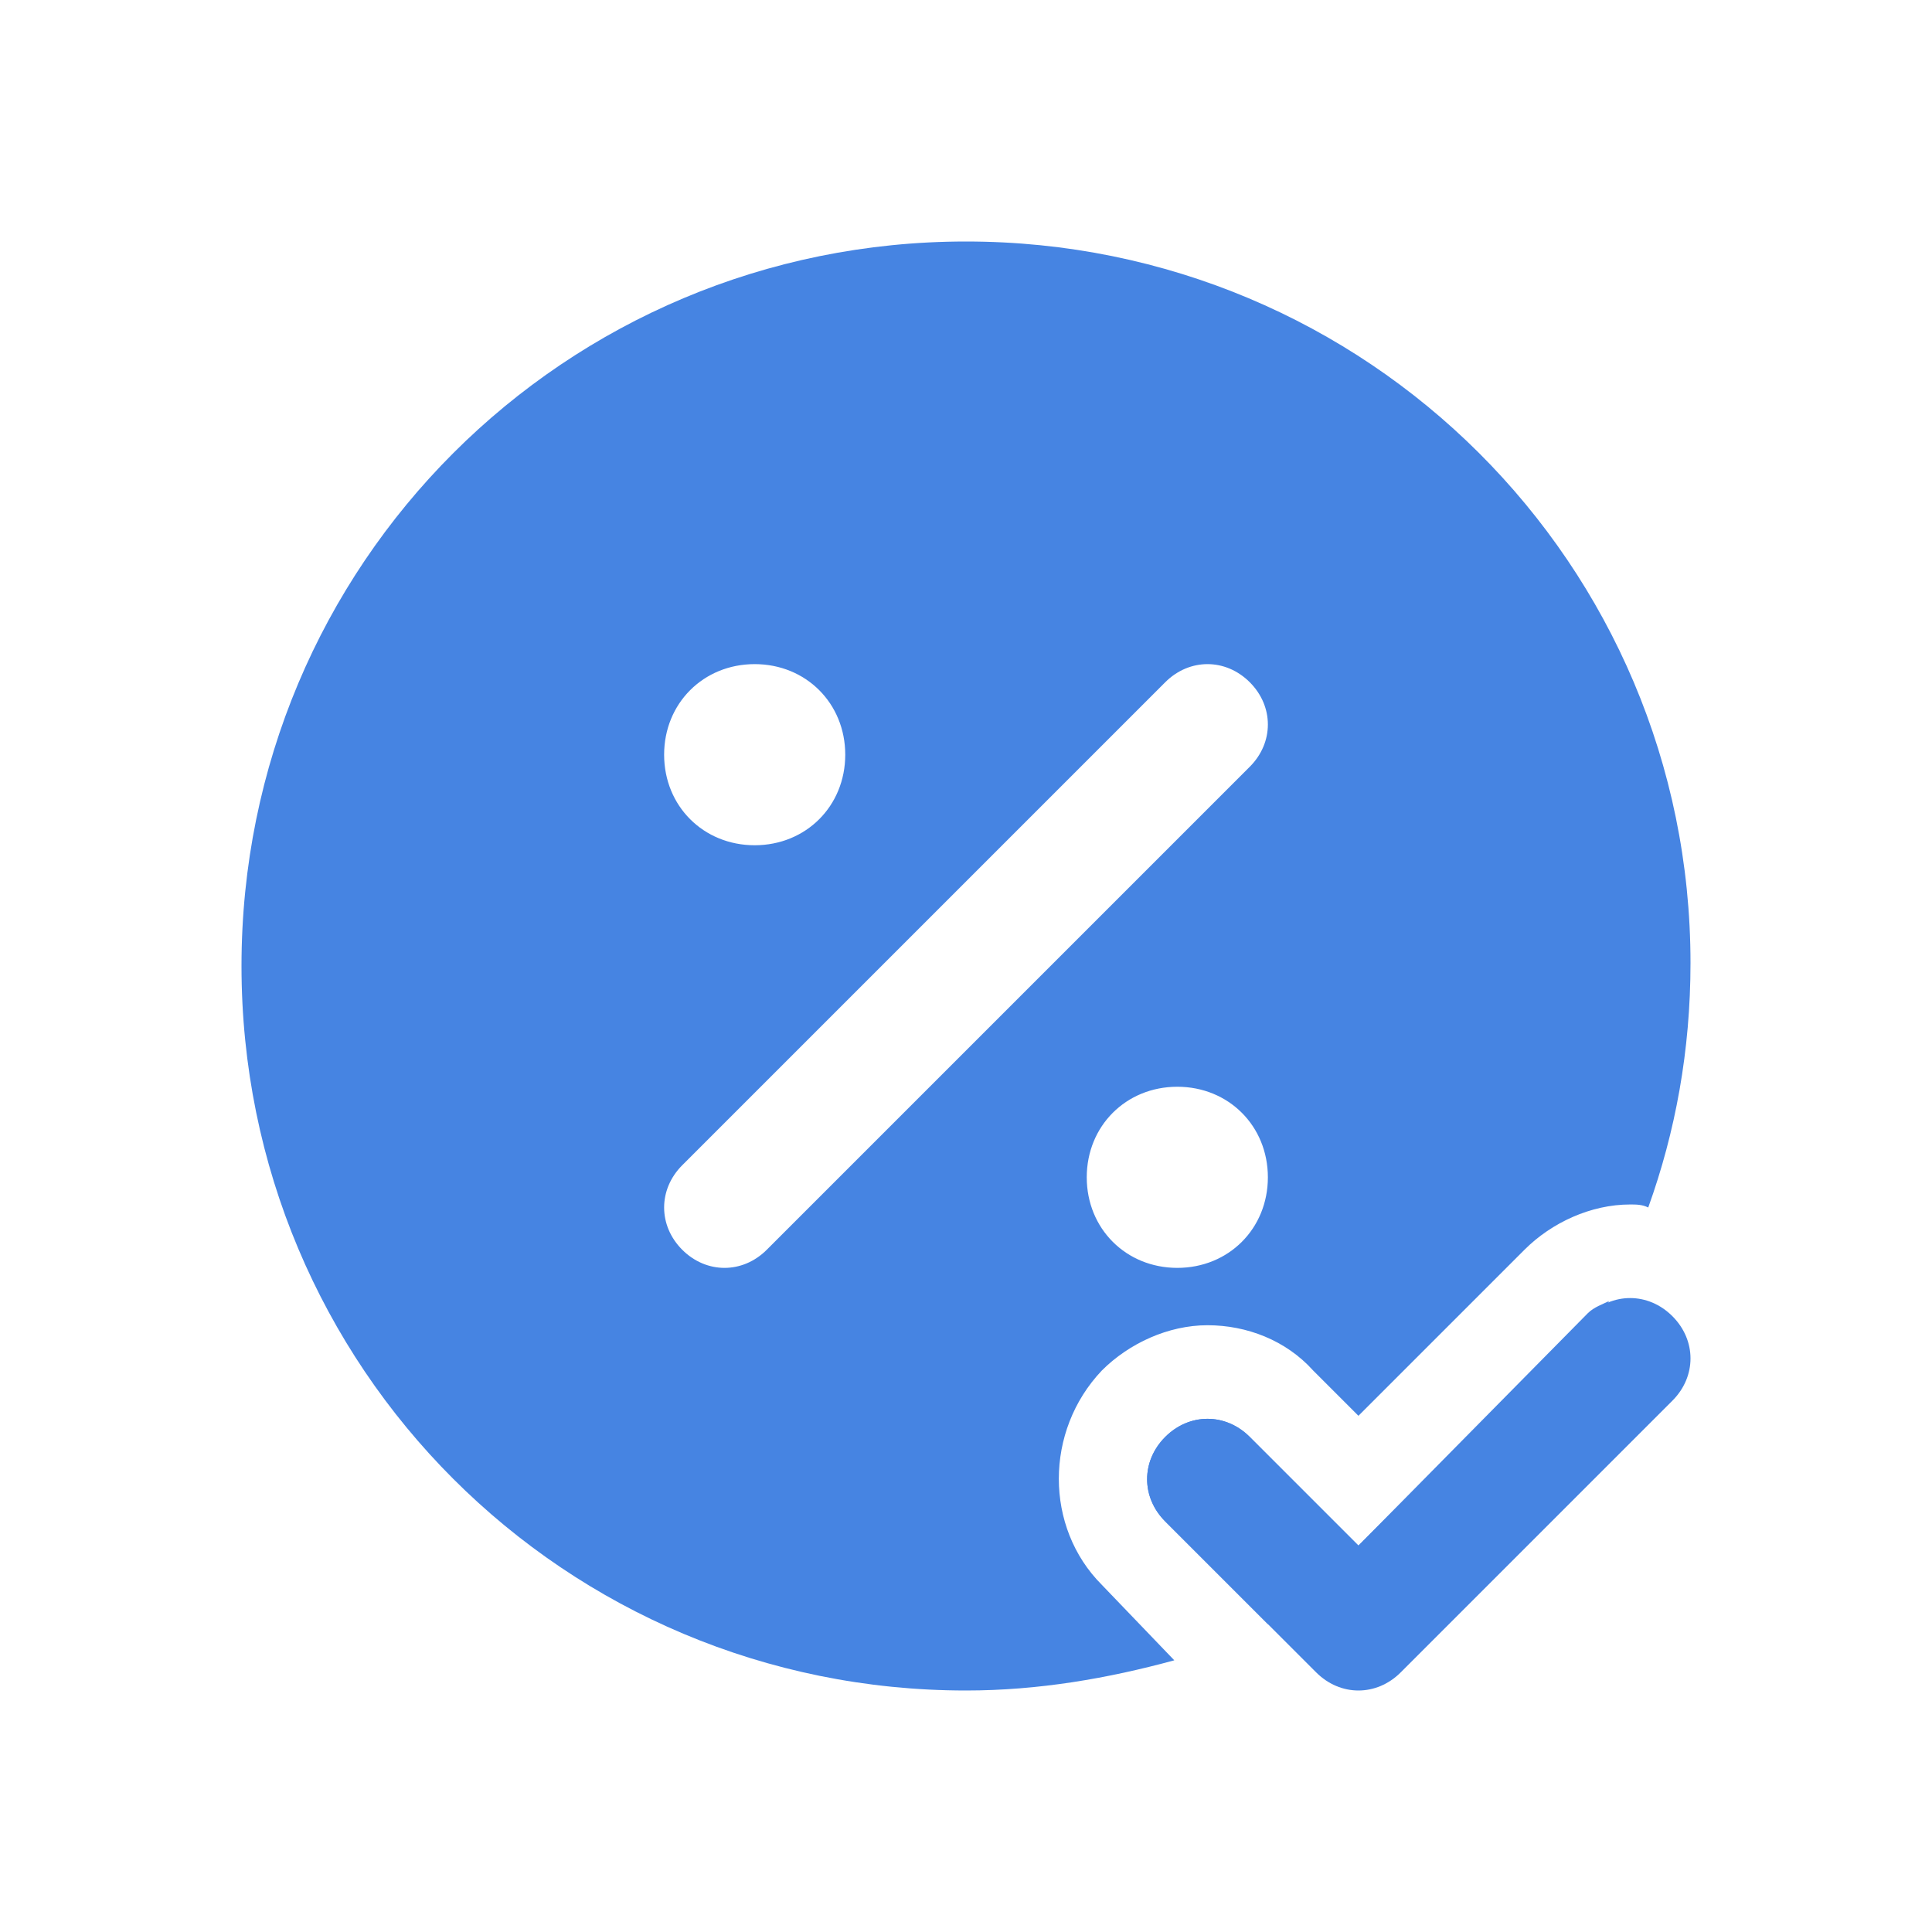
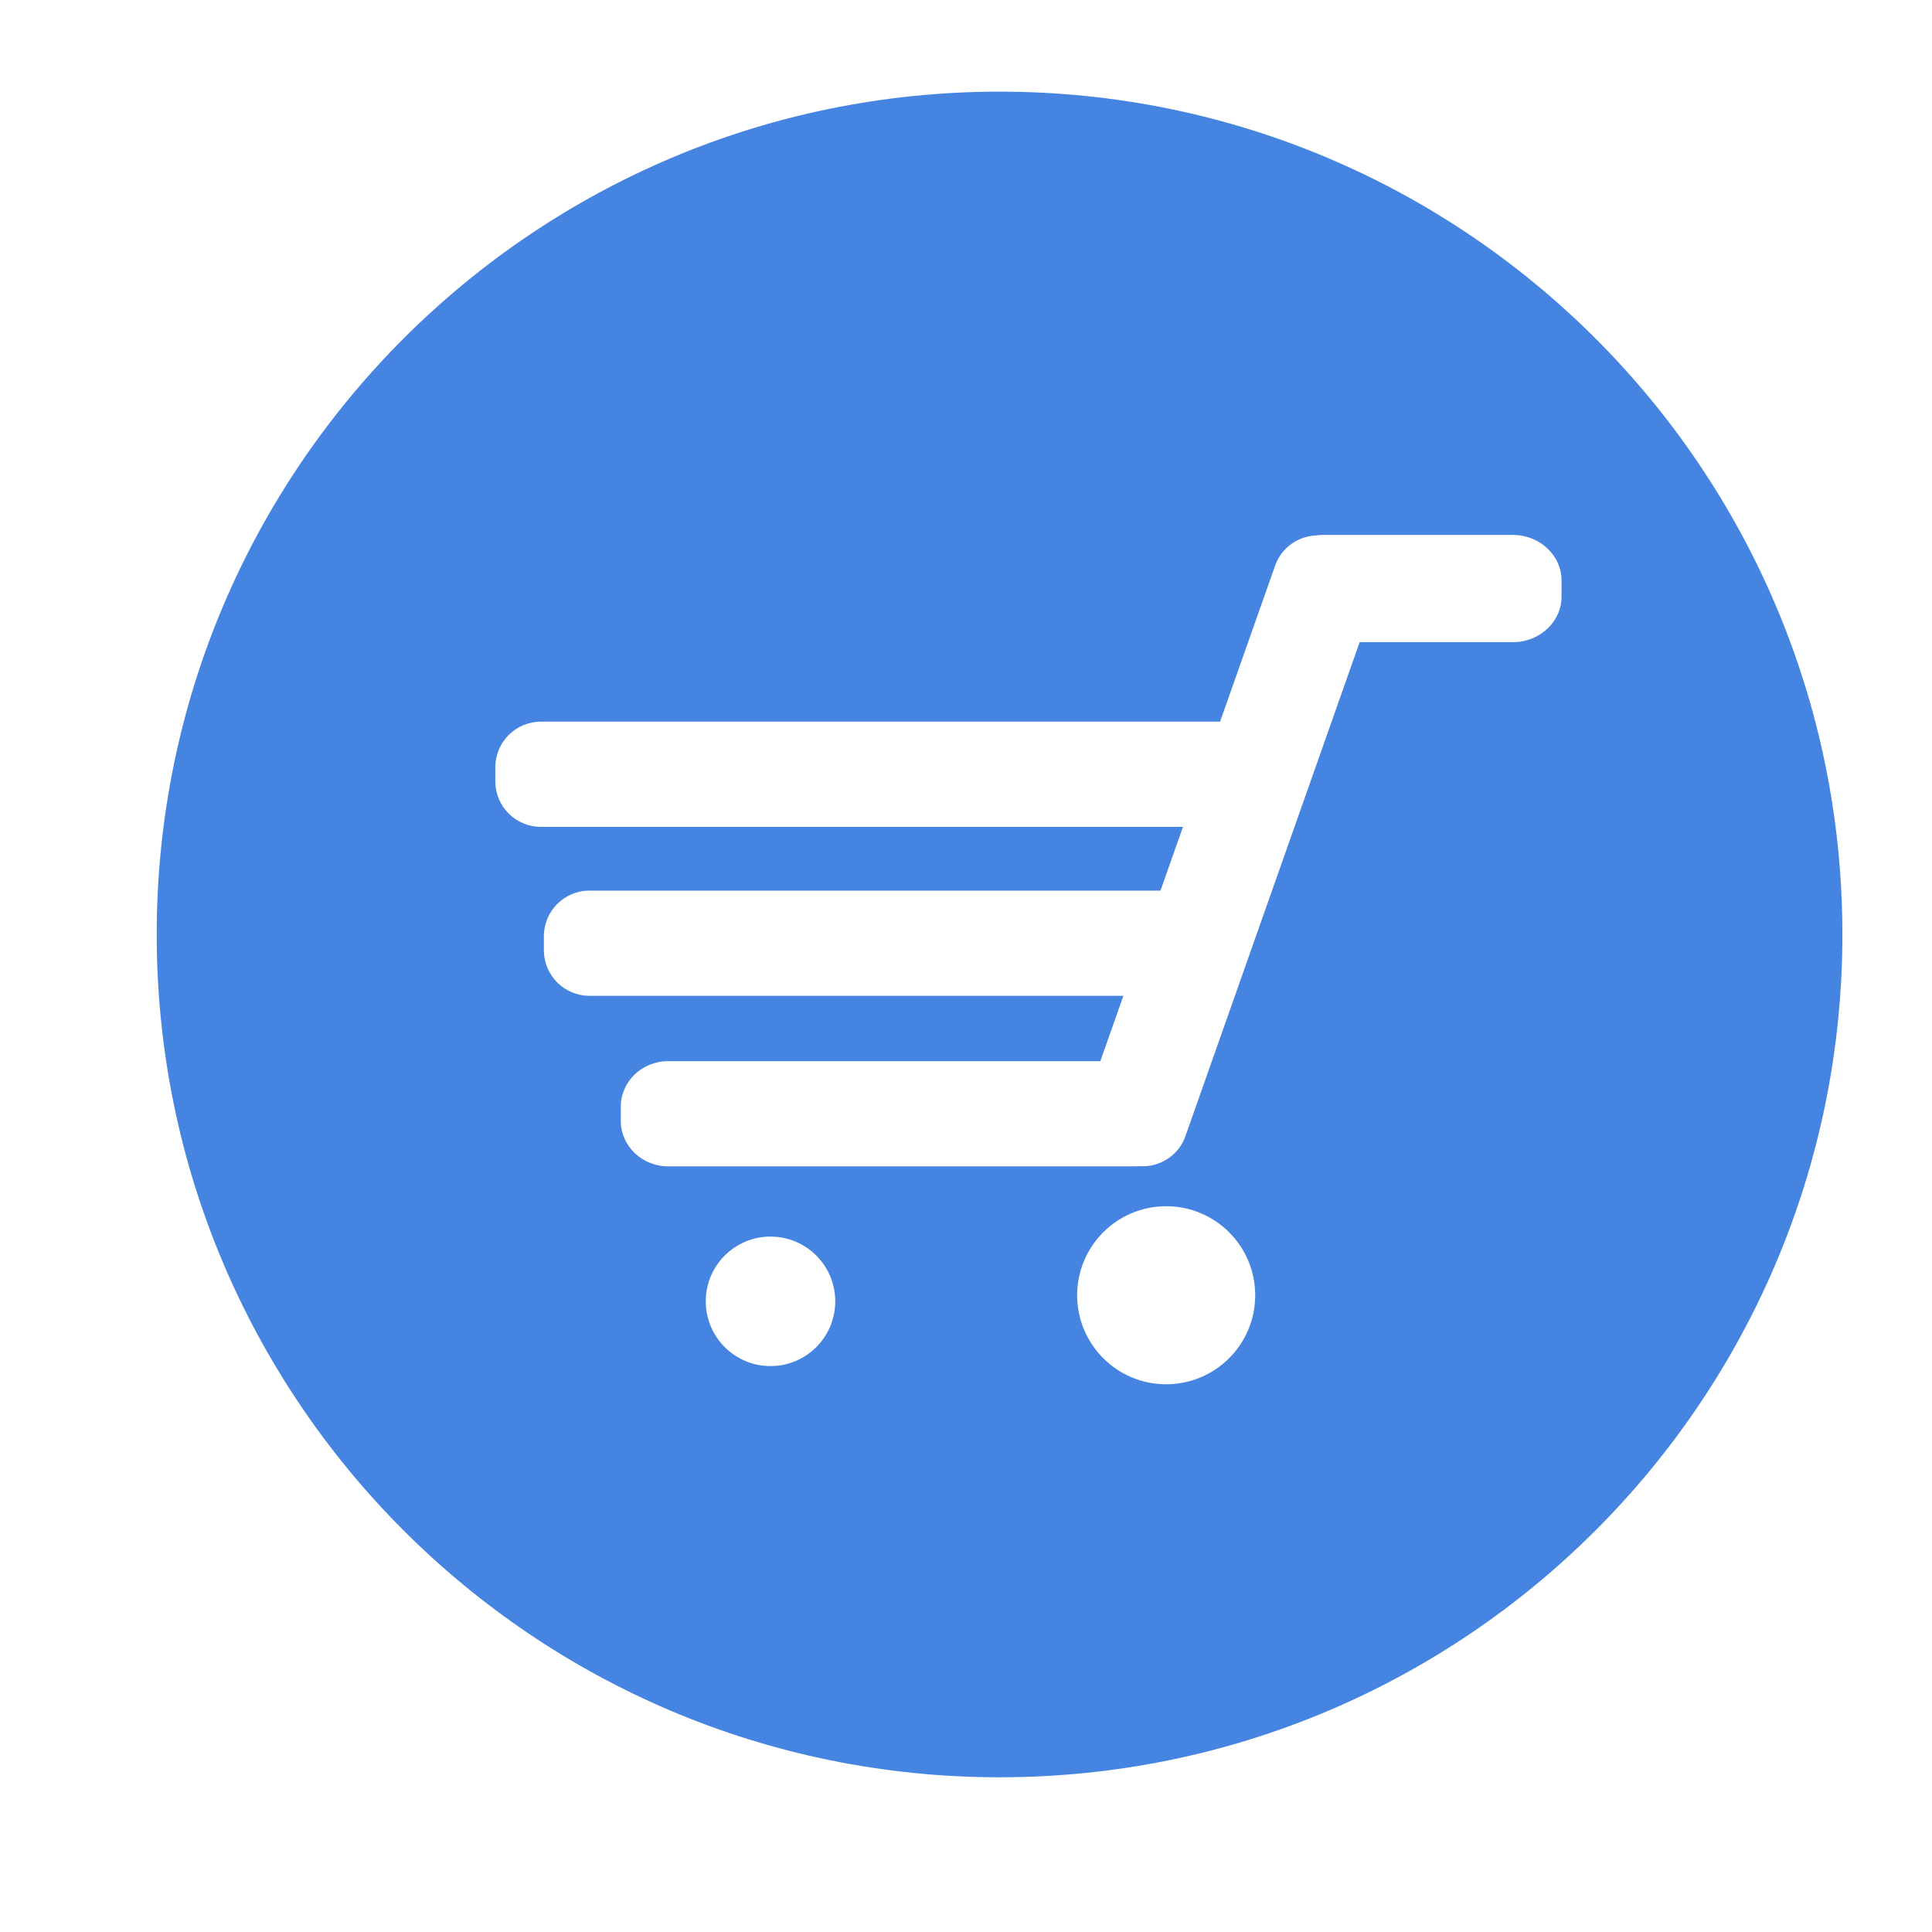
- <svg xmlns="http://www.w3.org/2000/svg" width="32" height="32" viewBox="0 0 32 32" fill="none">
-   <path d="M22.5 28C22.25 28 22 27.9 21.8 27.7L19.3 25.2C18.9 24.8 18.9 24.2 19.3 23.8C19.7 23.4 20.3 23.4 20.7 23.8L22.5 25.6L26.3 21.8C26.7 21.4 27.3 21.4 27.7 21.8C28.1 22.2 28.1 22.8 27.7 23.2L23.2 27.7C23 27.9 22.75 28 22.5 28Z" fill="#4684E2" />
-   <path d="M26.65 21.55C26.55 21.6 26.4 21.65 26.3 21.75L22.5 25.6L20.7 23.8C20.5 23.6 20.25 23.5 20 23.5C19.75 23.5 19.5 23.6 19.3 23.8C18.9 24.2 18.9 24.8 19.3 25.2L21 26.9C23.4 25.8 25.4 23.9 26.65 21.55Z" fill="#4684E2" />
-   <path d="M18.25 26.25C17.3 25.3 17.3 23.7 18.25 22.7C18.7 22.25 19.35 21.95 20 21.95C20.65 21.95 21.3 22.2 21.75 22.7L22.5 23.45L25.25 20.7C25.7 20.25 26.35 19.95 27 19.95C27.1 19.95 27.2 19.95 27.3 20C27.75 18.75 28 17.4 28 15.95C28 9.35 22.65 4 16 4C9.35 4 4 9.35 4 16C4 22.65 9.35 28 16 28C17.2 28 18.35 27.8 19.45 27.5L18.25 26.25ZM19.5 21C18.65 21 18 20.35 18 19.5C18 18.65 18.65 18 19.5 18C20.35 18 21 18.65 21 19.5C21 20.35 20.35 21 19.5 21ZM12.5 11C13.35 11 14 11.65 14 12.5C14 13.35 13.35 14 12.5 14C11.65 14 11 13.35 11 12.5C11 11.65 11.65 11 12.5 11ZM12.7 20.7C12.5 20.9 12.25 21 12 21C11.75 21 11.5 20.9 11.3 20.7C10.9 20.3 10.9 19.7 11.3 19.3L19.3 11.3C19.7 10.9 20.3 10.9 20.7 11.3C21.1 11.7 21.1 12.3 20.7 12.7L12.7 20.7Z" fill="#4684E2" />
+ <svg xmlns="http://www.w3.org/2000/svg" class="icon" viewBox="0 0 1024 1024" version="1.1" width="200" height="200">
+   <path d="M529.782 48.576c-246.72 0-446.726 200-446.726 446.71 0 246.71 200.006 446.709 446.726 446.709 246.721 0 446.727-199.999 446.727-446.709C976.509 248.577 776.503 48.576 529.782 48.576zM408.386 724.046c-18.95 0-34.317-15.362-34.317-34.315 0-18.955 15.367-34.318 34.317-34.318 18.954 0 34.317 15.363 34.317 34.318C442.703 708.685 427.34 724.046 408.386 724.046zM618.101 733.695c-26.06 0-47.187-21.126-47.187-47.186 0-26.058 21.128-47.181 47.187-47.181 26.061 0 47.186 21.123 47.186 47.181C665.287 712.569 644.161 733.695 618.101 733.695zM827.649 316.216c0 13.336-11.556 24.147-25.81 24.147l-81.198 0-92.148 261.262c-3.499 10.747-13.894 17.305-24.741 16.469-0.674 0.052-1.355 0.101-2.047 0.101L354.153 618.196c-13.878 0-25.126-10.814-25.126-24.149l0-7.469c0-13.335 11.249-24.15 25.126-24.15l229.051 0 12.217-34.626L312.424 527.802c-13.336 0-24.149-10.81-24.149-24.148l0-7.467c0-13.338 10.813-24.149 24.149-24.149l302.331 0c0.109 0 0.217 0.016 0.324 0.017l11.921-33.795L286.687 438.261c-13.338 0-24.149-10.811-24.149-24.148l0-7.469c0-13.336 10.811-24.148 24.149-24.148l359.982 0 28.983-82.167c3.147-9.68 11.899-15.966 21.529-16.506 1.253-0.177 2.523-0.297 3.827-0.297l100.829 0c14.254 0 25.81 10.81 25.81 24.148L827.648 316.216z" fill="#4684E2">
+     </path>
</svg>
